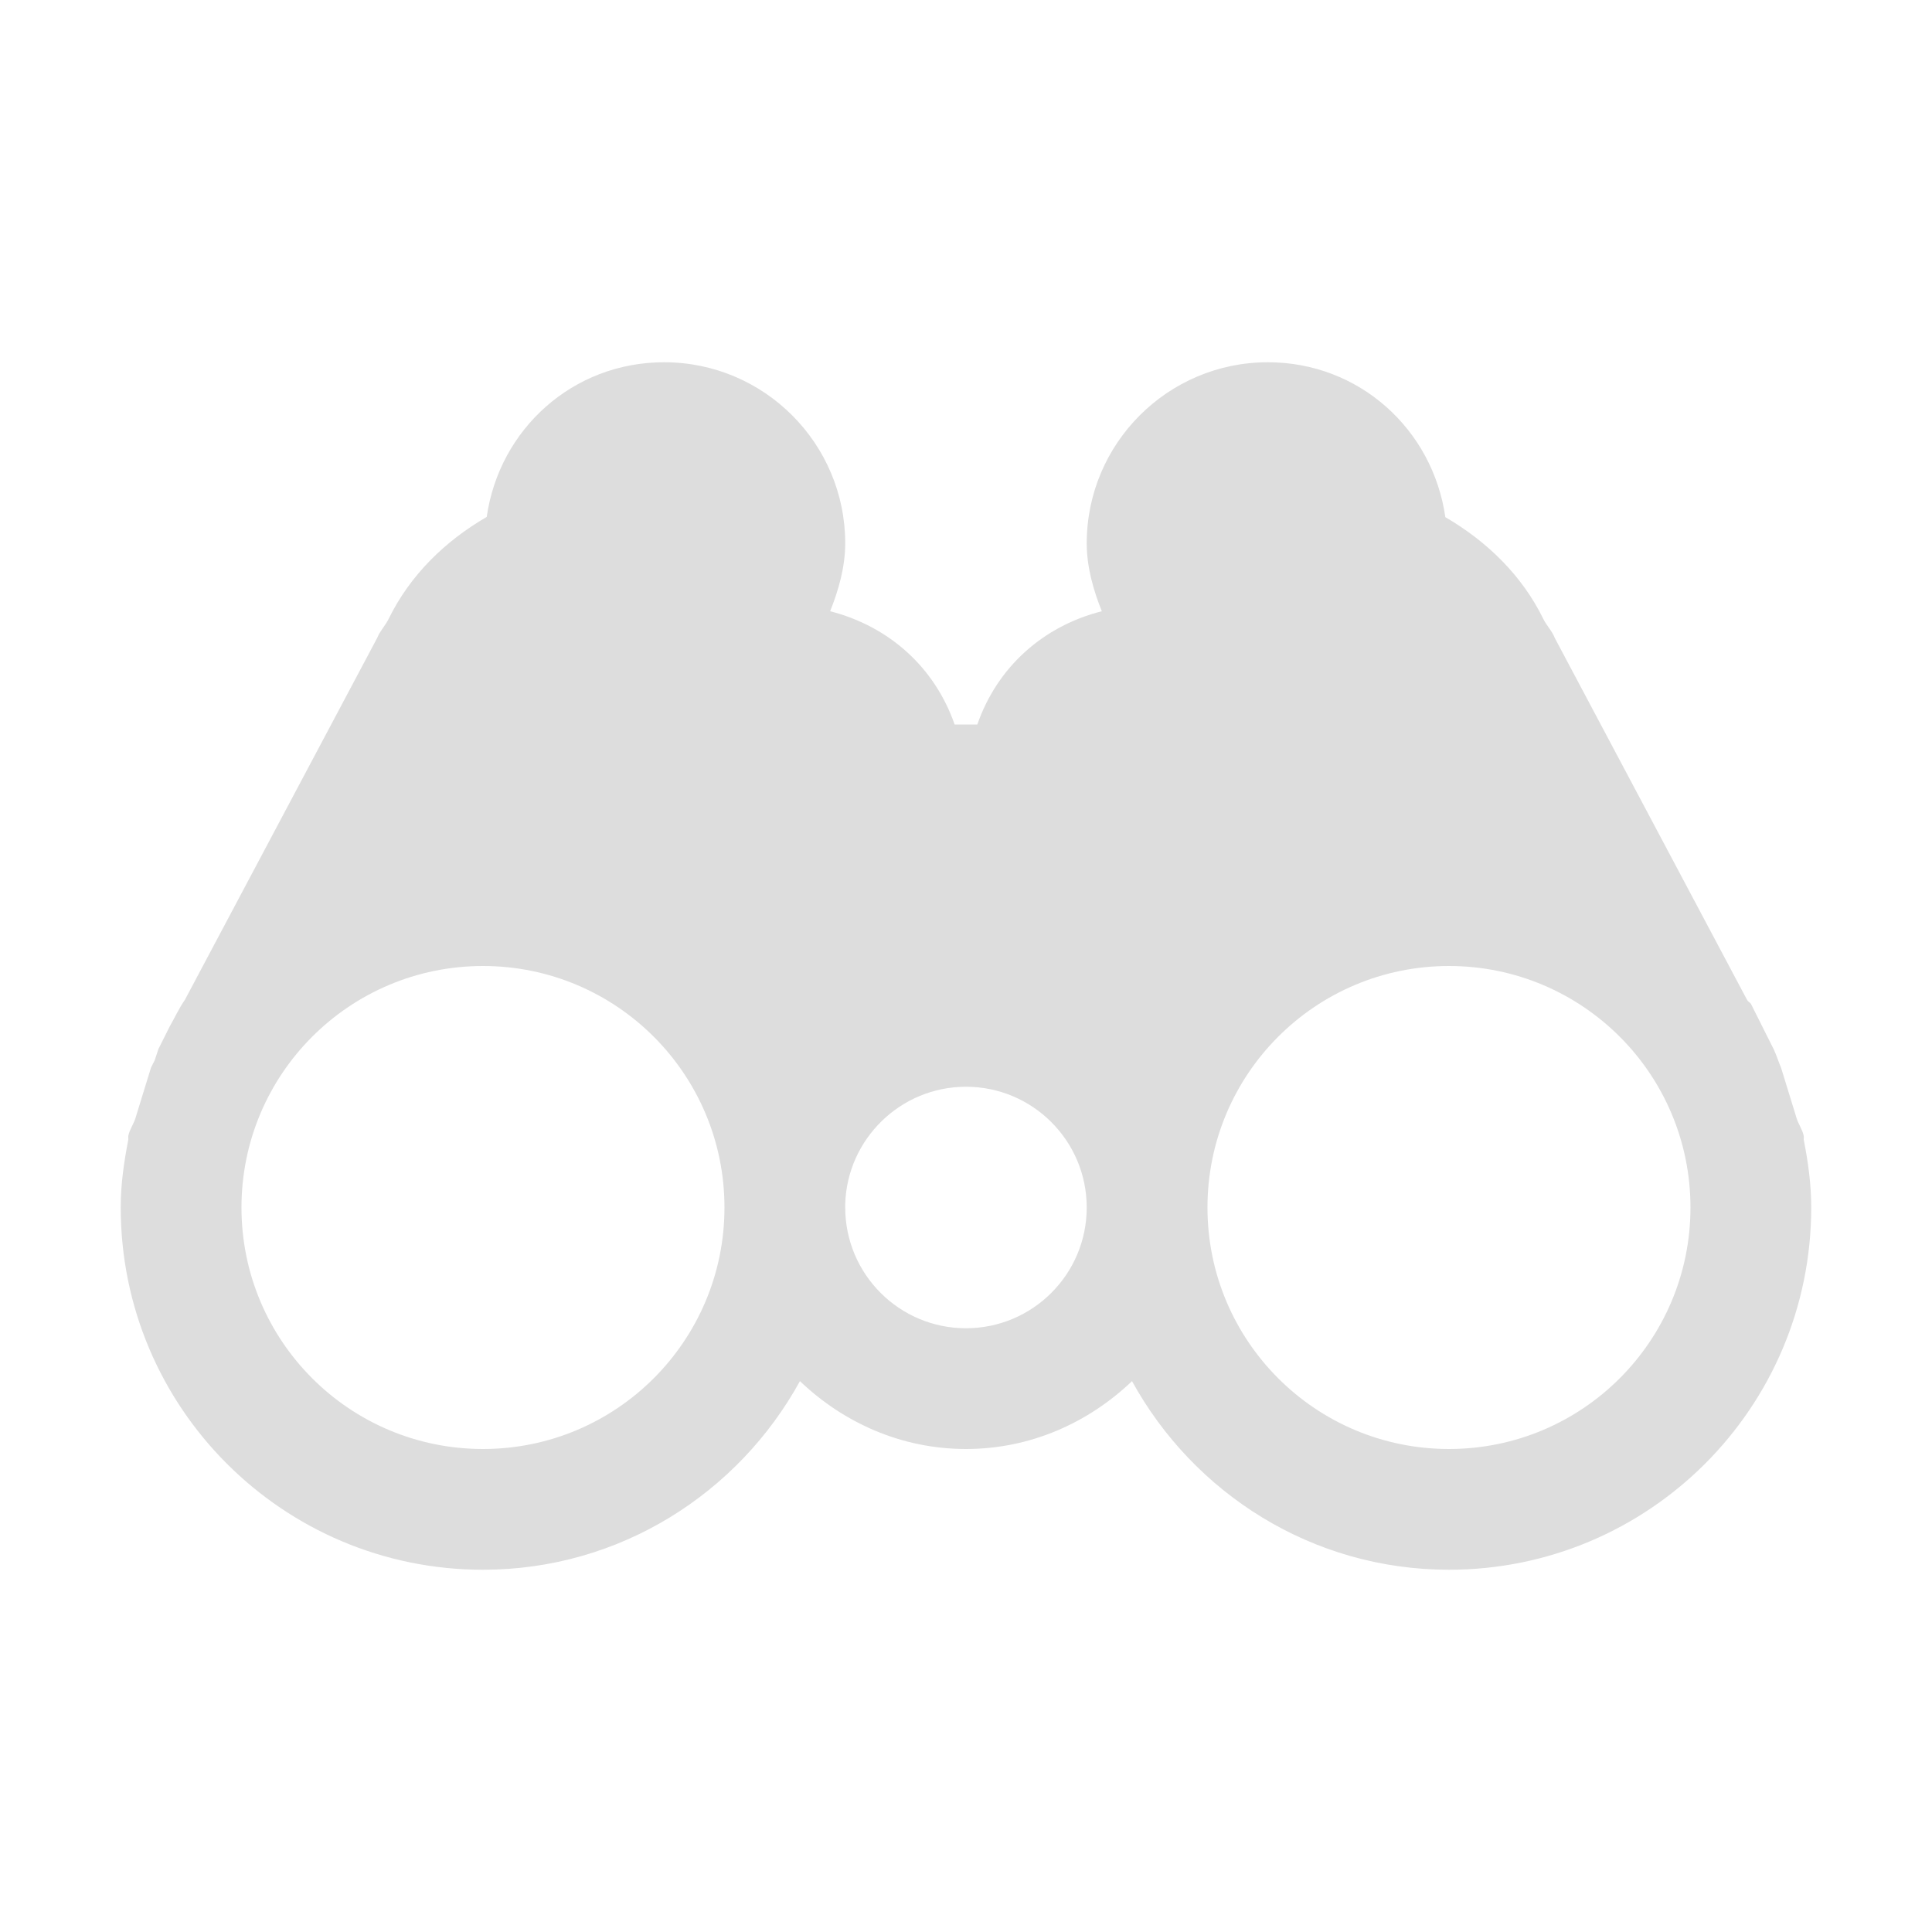
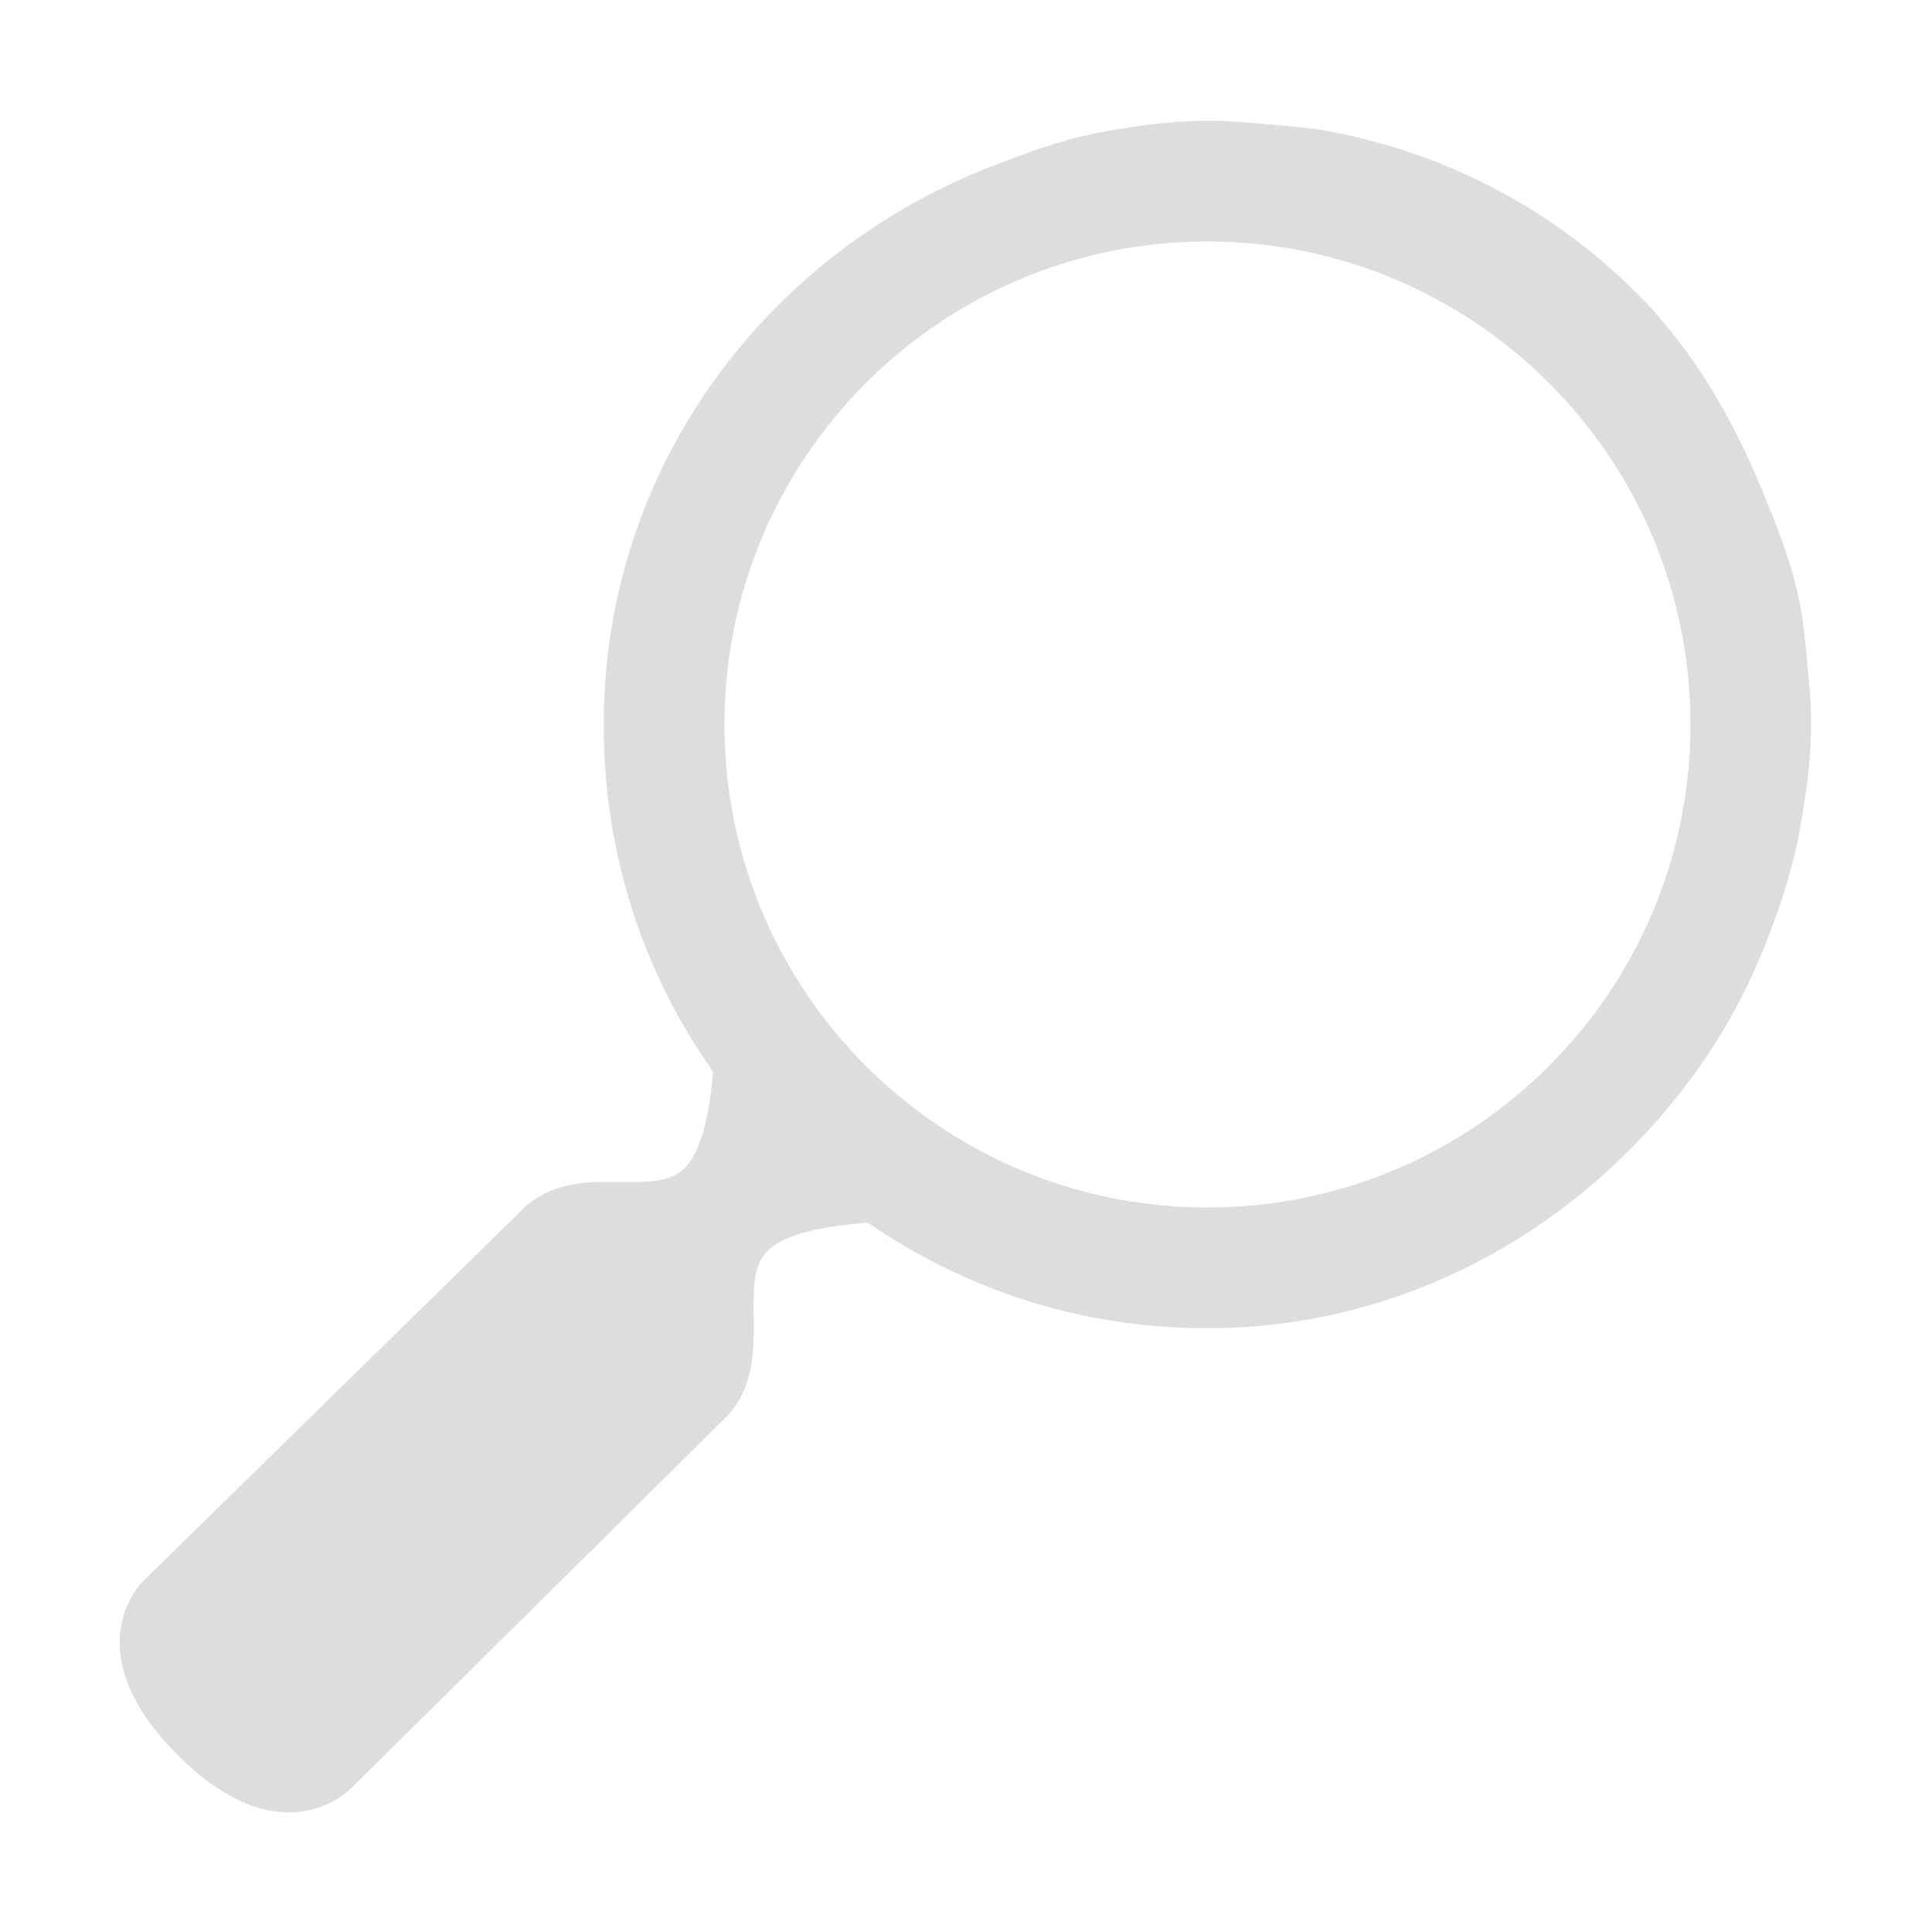
<svg xmlns="http://www.w3.org/2000/svg" xmlns:ns1="http://www.openswatchbook.org/uri/2009/osb" xmlns:xlink="http://www.w3.org/1999/xlink" height="16" id="svg7384" style="enable-background:new" version="1.1" width="16">
  <defs id="defs7386">
    <linearGradient id="linearGradient5606" ns1:paint="solid">
      <stop id="stop5608" offset="0" style="stop-color:#000000;stop-opacity:1;" />
    </linearGradient>
    <filter color-interpolation-filters="sRGB" id="filter7554">
      <feBlend id="feBlend7556" in2="BackgroundImage" mode="darken" />
    </filter>
    <linearGradient gradientTransform="matrix(0.08112299,0,0,0.07855526,540.8143,254.8467)" gradientUnits="userSpaceOnUse" xlink:href="#linearGradient3785" id="linearGradient3189" x1="365.512" x2="365.978" y1="408.397" y2="520.171" />
    <linearGradient id="linearGradient3785">
      <stop id="stop3787" offset="0" style="stop-color:#384880;stop-opacity:1;" />
      <stop id="stop3789" offset="1" style="stop-color:#000000;stop-opacity:1;" />
    </linearGradient>
  </defs>
-   <g id="layer9" style="display:inline" transform="translate(-362.0002,-17)" />
-   <g id="layer10" style="display:inline;filter:url(#filter7554)" transform="translate(-362.0002,-17)" />
-   <g id="layer1" style="display:inline" transform="translate(-121,-634)" />
-   <g id="layer14" style="display:inline" transform="translate(-362.0002,-17)" />
-   <g id="layer15" style="display:inline" transform="translate(-362.0002,-17)" />
-   <g id="g71291" style="display:inline" transform="translate(-362.0002,-17)" />
-   <g id="layer2" style="display:inline" transform="translate(-121,-484)" />
-   <g id="g6058" style="display:inline" transform="translate(-121,-484)" />
-   <g id="layer12" style="display:inline" transform="translate(-362.0002,-17)">
-     <path d="m 367.5,20 c -0.756,0 -1.365,0.554 -1.469,1.281 -0.345,0.2 -0.635,0.482 -0.812,0.844 -0.026,0.054 -0.072,0.1 -0.094,0.156 l -1.594,3 c -0.048,0.068 -0.083,0.146 -0.125,0.219 l -0.094,0.188 -0.031,0.094 c -0.01,0.021 -0.022,0.041 -0.031,0.062 l -0.125,0.406 c -0.014,0.054 -0.051,0.101 -0.062,0.156 -0.002,0.01 9.7e-4,0.021 0,0.031 -0.036,0.186 -0.063,0.366 -0.063,0.563 0,1.657 1.343,3 3,3 1.134,0 2.115,-0.634 2.625,-1.562 0.359,0.343 0.839,0.562 1.375,0.562 0.536,0 1.016,-0.219 1.375,-0.562 0.51,0.928 1.491,1.562 2.625,1.562 1.657,0 3,-1.343 3,-3 0,-0.196 -0.026,-0.377 -0.062,-0.562 -9.7e-4,-0.01 0.002,-0.022 0,-0.031 -0.011,-0.055 -0.048,-0.102 -0.062,-0.156 l -0.125,-0.406 c -0.022,-0.051 -0.038,-0.106 -0.062,-0.156 l -0.188,-0.375 c -0.008,-0.012 -0.023,-0.019 -0.031,-0.031 l -1.594,-3 c -0.021,-0.056 -0.068,-0.103 -0.094,-0.156 -0.177,-0.362 -0.468,-0.644 -0.812,-0.844 C 373.865,20.554 373.256,20 372.5,20 c -0.828,0 -1.5,0.672 -1.5,1.5 0,0.197 0.056,0.39 0.125,0.562 -0.489,0.124 -0.867,0.465 -1.031,0.938 l -0.188,0 c -0.164,-0.472 -0.542,-0.813 -1.031,-0.938 0.069,-0.172 0.125,-0.366 0.125,-0.562 0,-0.828 -0.672,-1.5 -1.5,-1.5 z m -1.5,5 c 1.105,0 2,0.895 2,2 0,1.105 -0.895,2 -2,2 -1.105,0 -2,-0.895 -2,-2 0,-1.105 0.895,-2 2,-2 z m 8,0 c 1.105,0 2,0.895 2,2 0,1.105 -0.895,2 -2,2 -1.105,0 -2,-0.895 -2,-2 0,-1.105 0.895,-2 2,-2 z m -4,1 c 0.552,0 1,0.448 1,1 0,0.552 -0.448,1 -1,1 -0.552,0 -1,-0.448 -1,-1 0,-0.011 1.1e-4,-0.021 0,-0.031 0.017,-0.537 0.459,-0.969 1,-0.969 z" id="path5493" style="color:#bebebe;fill:#dddddd;fill-opacity:1;fill-rule:nonzero;stroke:none;stroke-width:2;marker:none;visibility:visible;display:inline;overflow:visible;enable-background:accumulate" />
+   <g id="layer9" style="display:inline" transform="translate(-361.0002,-37)" />
+   <g id="layer10" style="display:inline;filter:url(#filter7554)" transform="translate(-361.0002,-37)" />
+   <g id="layer1" style="display:inline" transform="translate(-120,-654)" />
+   <g id="layer14" style="display:inline" transform="translate(-361.0002,-37)" />
+   <g id="layer15" style="display:inline" transform="translate(-361.0002,-37)" />
+   <g id="g71291" style="display:inline" transform="translate(-361.0002,-37)" />
+   <g id="layer2" style="display:inline" transform="translate(-120,-504)" />
+   <g id="g6058" style="display:inline" transform="translate(-120,-504)" />
+   <g id="layer12" style="display:inline" transform="translate(-361.0002,-37)">
+     <path d="m 371,38 c -0.303,0 -0.587,0.042 -0.875,0.094 -0.316,0.057 -0.614,0.168 -0.906,0.281 -1.871,0.723 -3.219,2.499 -3.219,4.625 0,1.075 0.329,2.06 0.906,2.875 -0.027,0.305 -0.084,0.665 -0.25,0.812 -0.287,0.254 -0.937,-0.112 -1.375,0.375 l -3.094,3.031 c 0,0 -0.591,0.562 0.281,1.438 0.873,0.876 1.438,0.281 1.438,0.281 l 3.062,-3.031 c 0.486,-0.439 0.122,-1.118 0.375,-1.406 0.152,-0.173 0.534,-0.224 0.844,-0.25 0.805,0.554 1.761,0.875 2.812,0.875 1.593,0 2.991,-0.777 3.906,-1.938 0.301,-0.381 0.538,-0.791 0.719,-1.25 0.118,-0.301 0.223,-0.612 0.281,-0.938 0.051,-0.288 0.094,-0.572 0.094,-0.875 0,-0.021 2.7e-4,-0.041 0,-0.062 0,-0.147 -0.018,-0.291 -0.031,-0.438 -0.017,-0.168 -0.029,-0.337 -0.062,-0.5 -0.063,-0.325 -0.185,-0.628 -0.312,-0.938 -0.24,-0.581 -0.561,-1.153 -1.031,-1.625 -0.721,-0.723 -1.6,-1.163 -2.531,-1.344 -0.171,-0.033 -0.359,-0.048 -0.531,-0.062 C 371.332,38.014 371.173,38 371,38 z m 0,1 c 2.209,0 4,1.791 4,4 0,2.209 -1.791,4 -4,4 -2.209,0 -4,-1.791 -4,-4 0,-2.209 1.791,-4 4,-4 z" id="path8765-6" style="fill:#dddddd;fill-opacity:1;stroke:none;display:inline;enable-background:new" />
  </g>
</svg>
